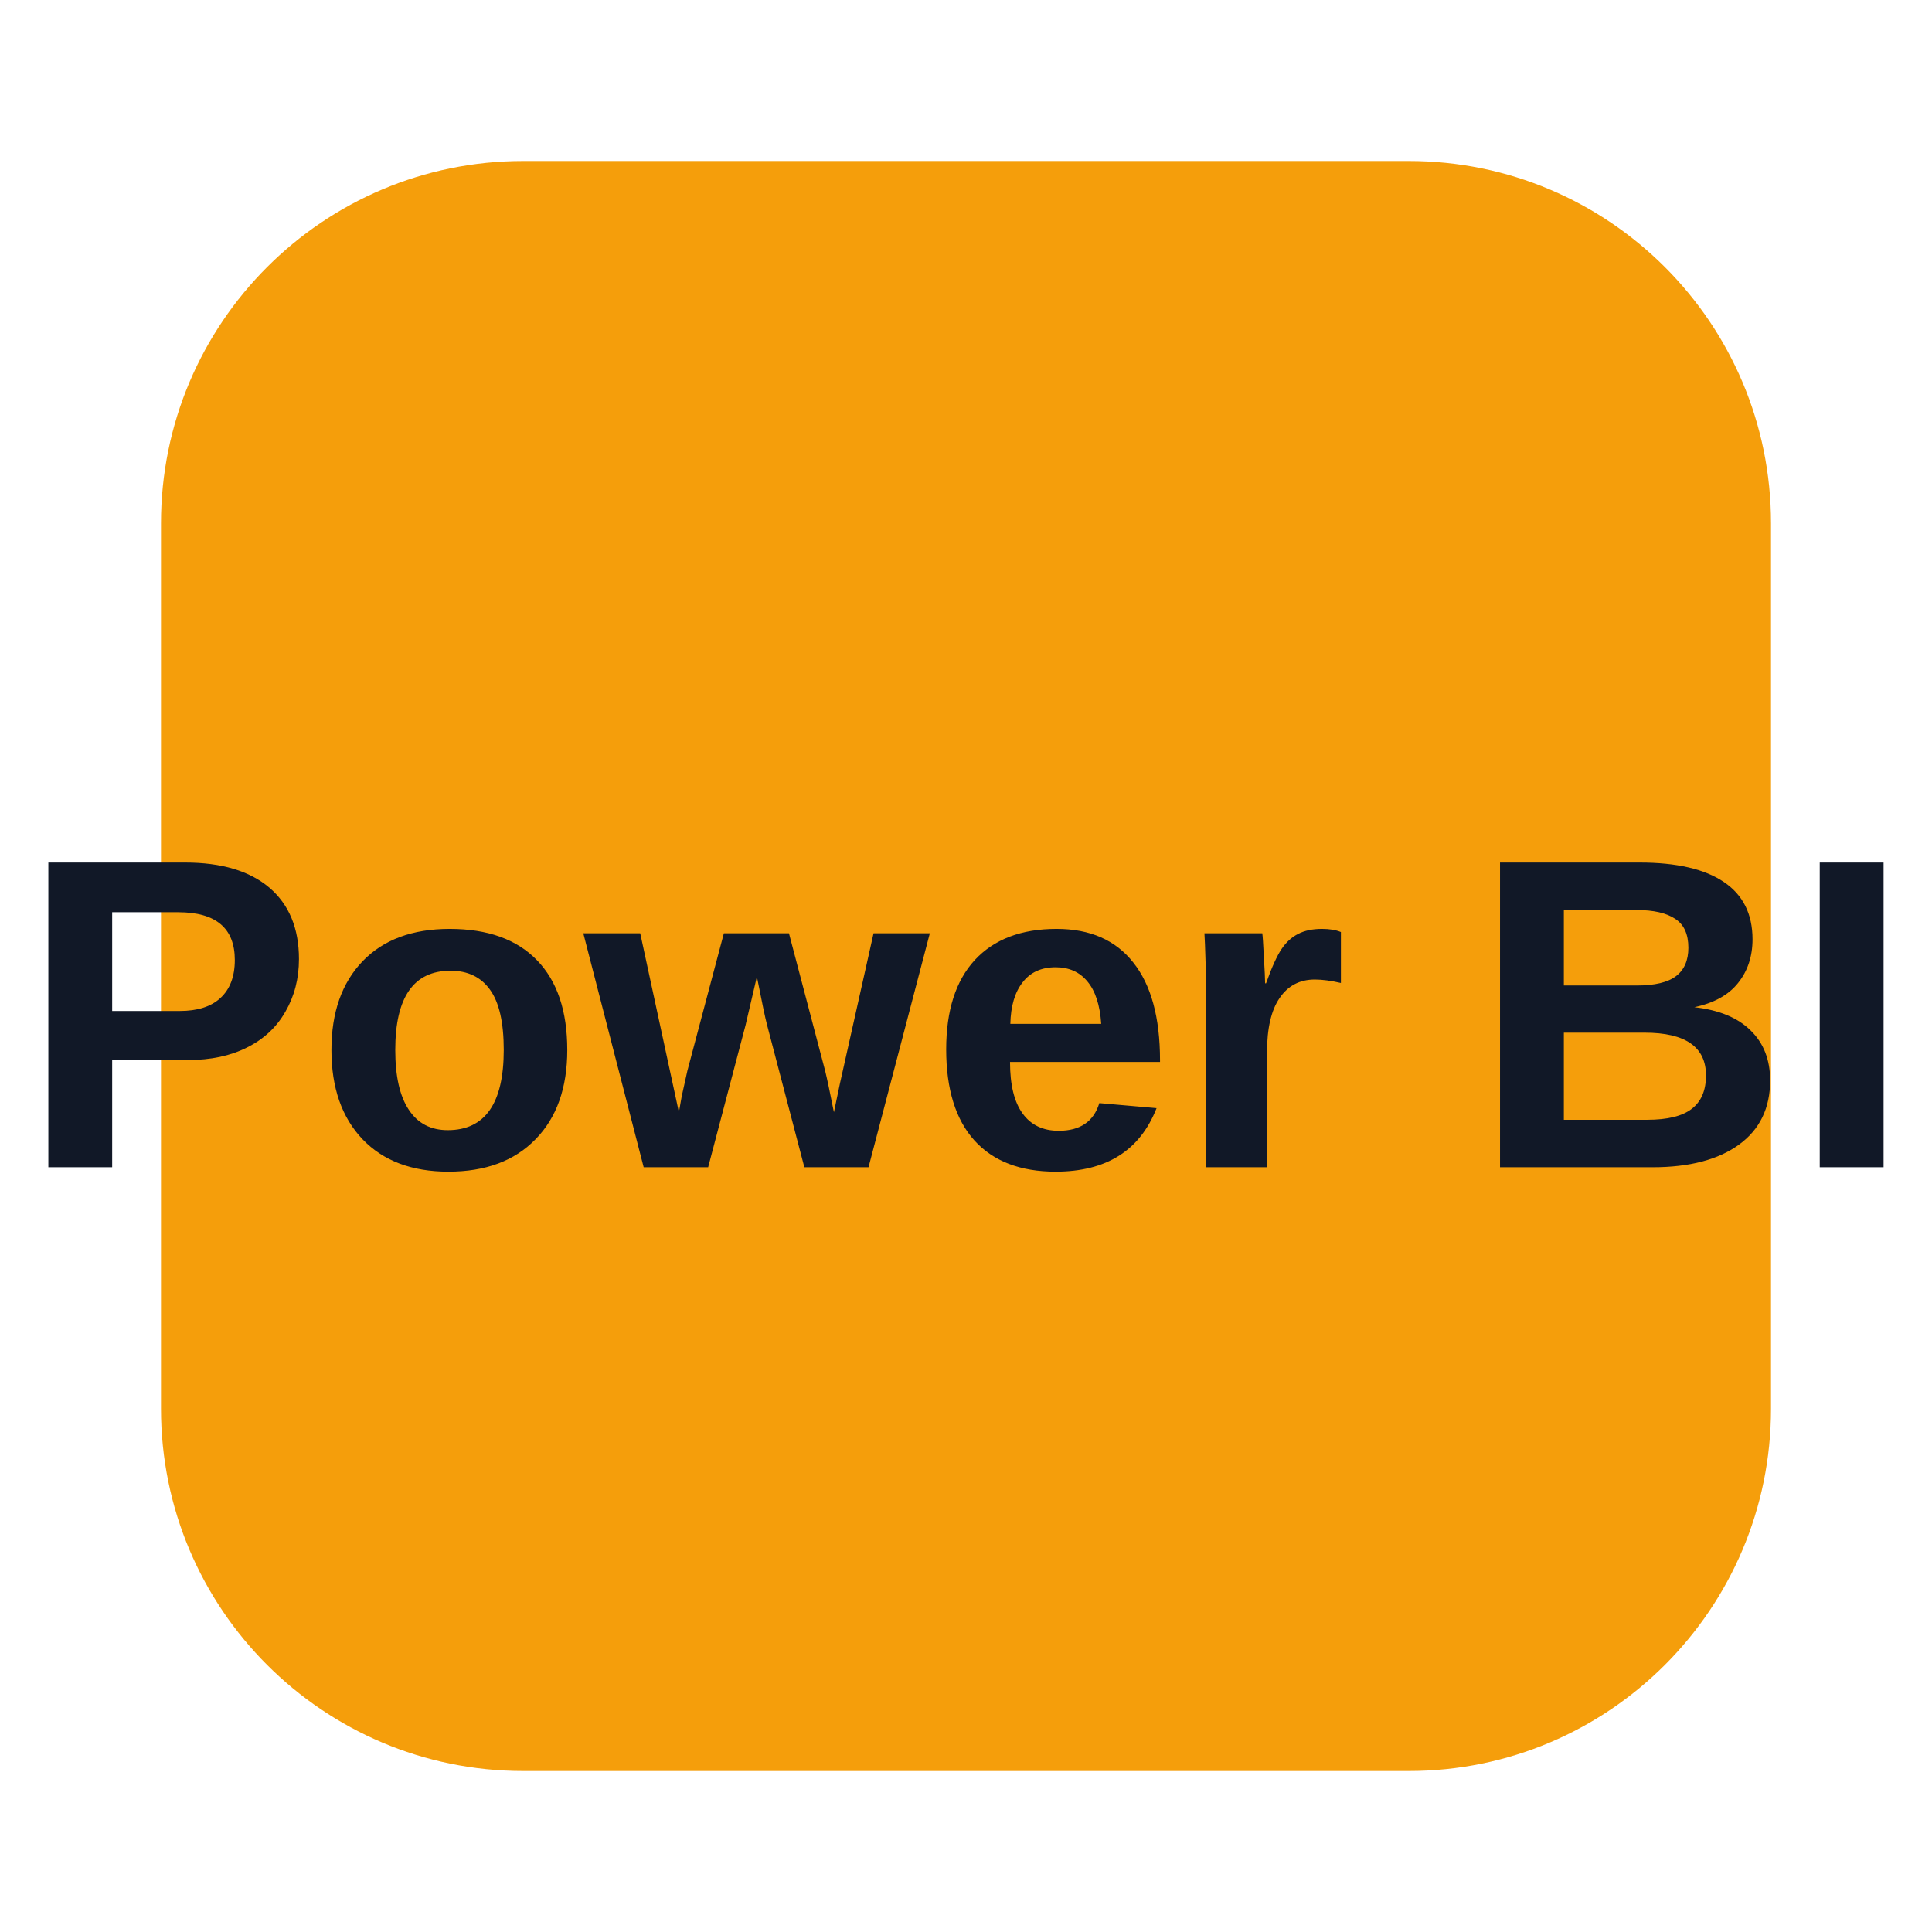
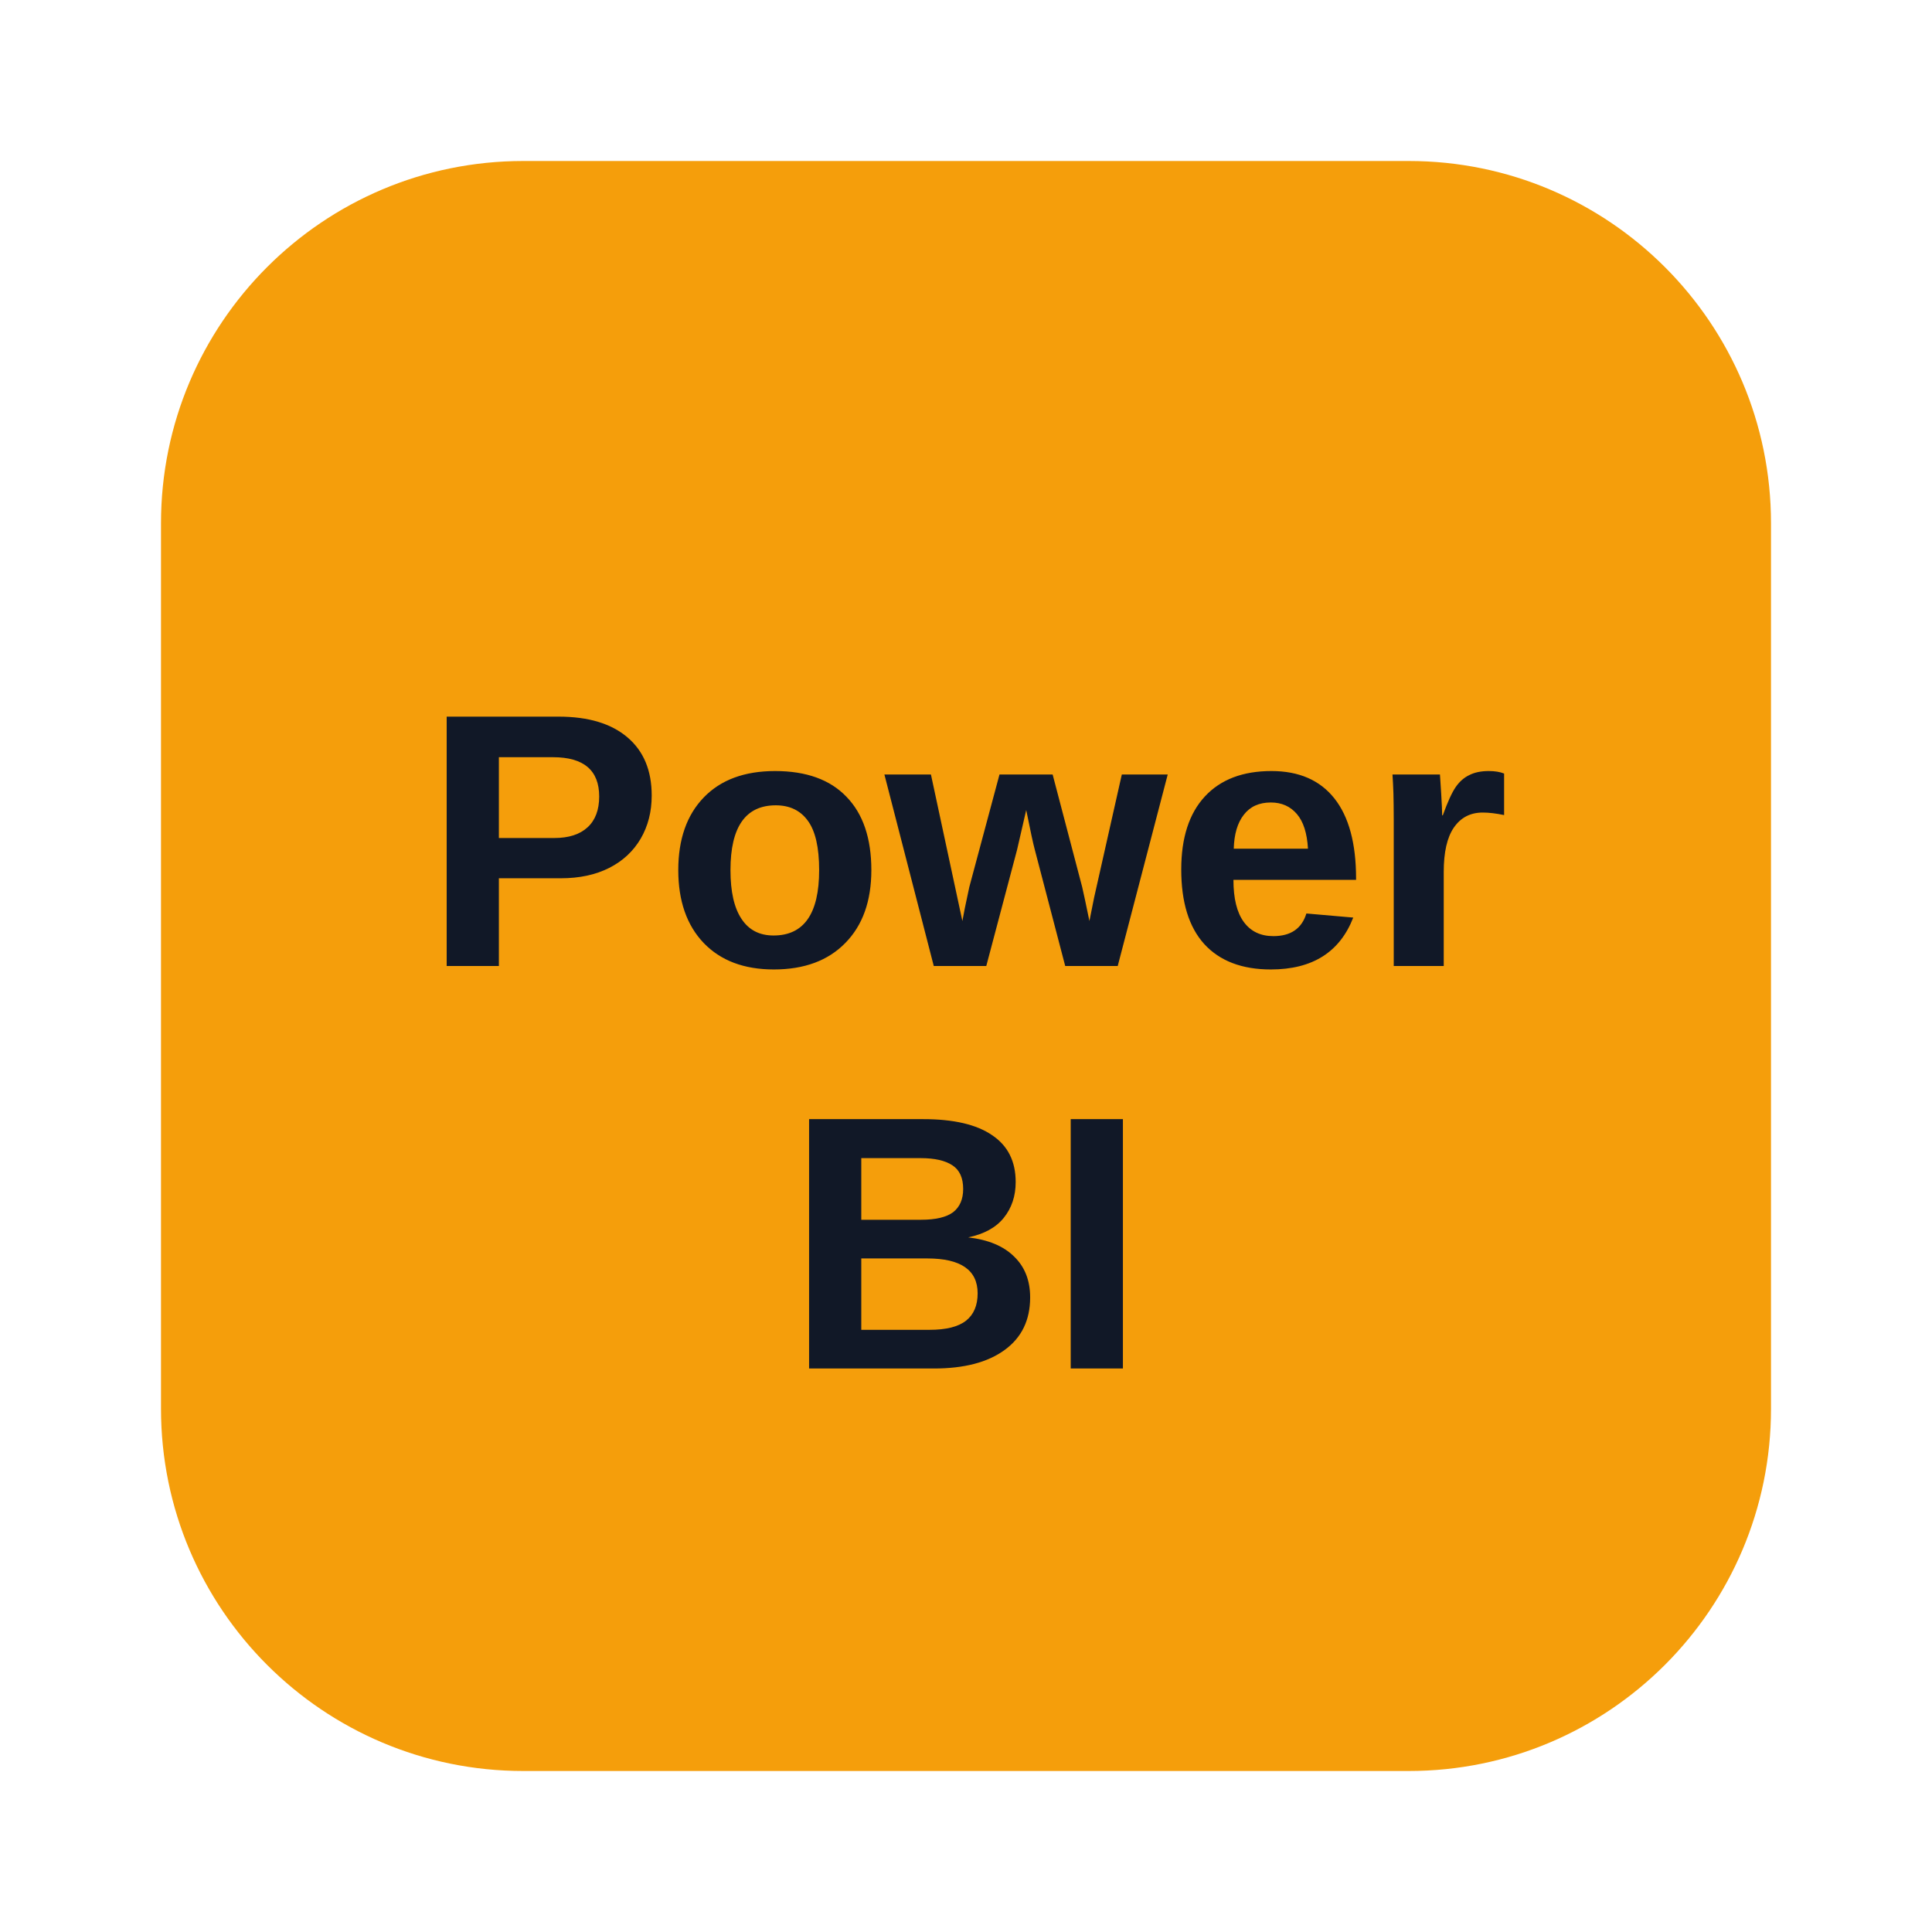
<svg xmlns="http://www.w3.org/2000/svg" width="96" height="96" viewBox="0 0 96 96">
  <rect x="8" y="8" width="80" height="80" rx="18" fill="#f59e0b" />
-   <text x="48" y="58" font-family="Arial, Helvetica, sans-serif" font-size="22" font-weight="700" text-anchor="middle" fill="#111827">Power BI</text>
+   <text x="48" y="48" font-family="Arial, Helvetica, sans-serif" font-size="18" font-weight="700" text-anchor="middle" fill="#111827">Power</text>
+   <text x="48" y="68" font-family="Arial, Helvetica, sans-serif" font-size="18" font-weight="700" text-anchor="middle" fill="#111827">BI</text>
</svg>
